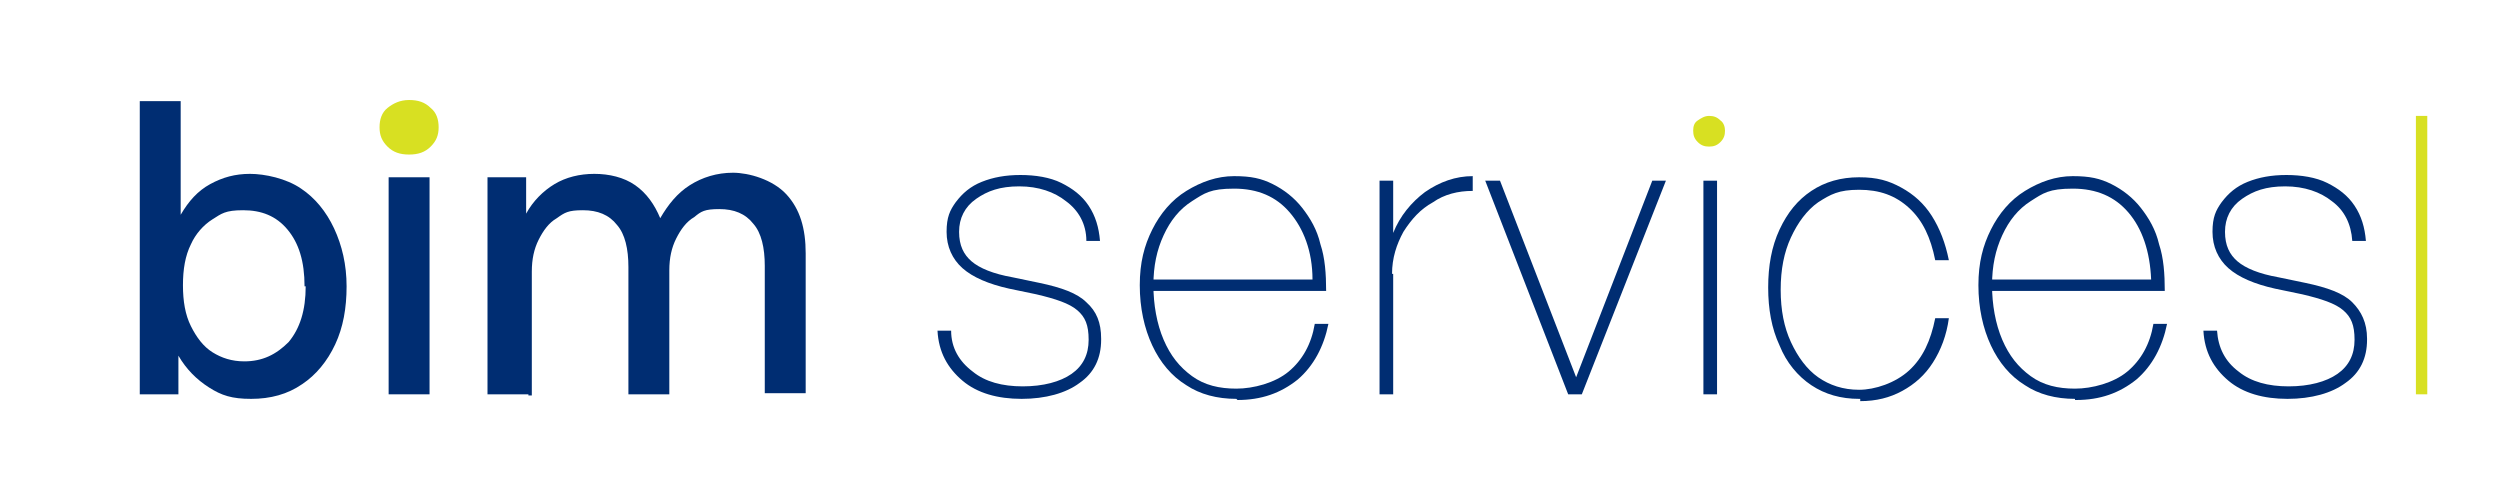
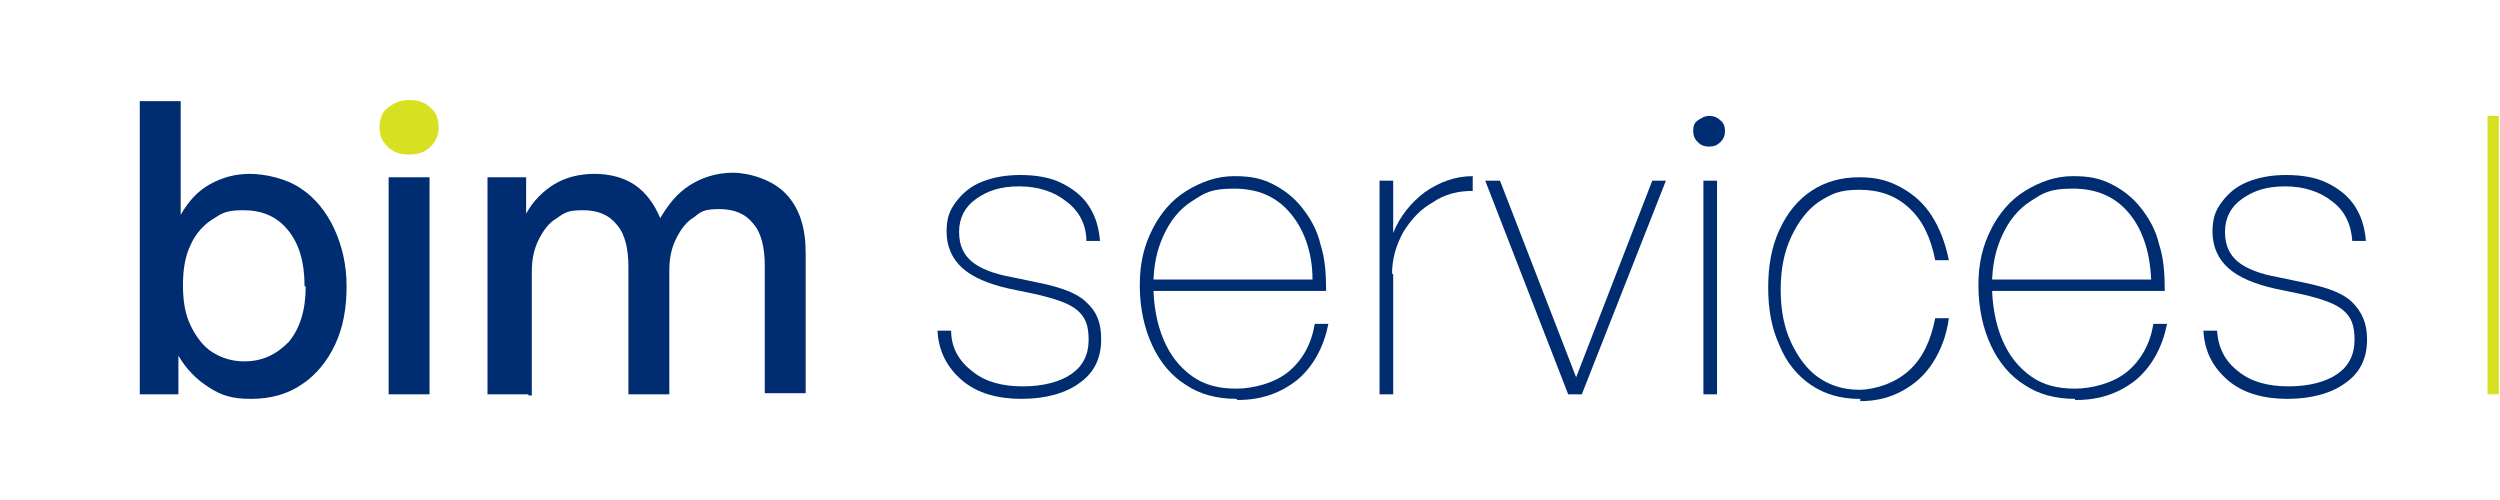
<svg xmlns="http://www.w3.org/2000/svg" id="Capa_1" version="1.1" viewBox="0 0 220 44">
  <defs>
    <style>
      .st0 {
-         fill: none;
-         stroke: #d8e022;
-         stroke-miterlimit: 10;
+         fill: #002d72;
      }

      .st1 {
-         fill: #002d72;
-       }
- 
-       .st2 {
        fill: #d8e022;
      }
    </style>
  </defs>
-   <path class="st1" d="M30.5,25.2c0,1.9-.3,3.6-1,5.1s-1.7,2.7-2.9,3.5c-1.3.9-2.8,1.3-4.5,1.3s-2.6-.3-3.7-1-2-1.6-2.7-2.8v3.4h-3.4V8.9h3.6v10c.7-1.2,1.5-2.1,2.6-2.7s2.2-.9,3.5-.9,3.2.4,4.5,1.3c1.2.8,2.2,2,2.9,3.5s1.1,3.2,1.1,5.1ZM26.8,25.2c0-2.2-.5-3.8-1.5-5s-2.3-1.7-3.9-1.7-1.9.3-2.7.8c-.8.5-1.5,1.3-1.9,2.2-.5,1-.7,2.2-.7,3.6s.2,2.6.7,3.6,1.1,1.8,1.9,2.3,1.7.8,2.8.8c1.6,0,2.8-.6,3.9-1.7,1-1.2,1.5-2.8,1.5-4.9h0Z" />
-   <path class="st2" d="M38.6,11.2c0,.7-.2,1.2-.7,1.7s-1.1.7-1.9.7-1.4-.2-1.9-.7-.7-1-.7-1.7.2-1.3.7-1.7,1.1-.7,1.9-.7,1.4.2,1.9.7c.5.4.7,1,.7,1.7Z" />
-   <rect class="st1" x="34.2" y="15.6" width="3.6" height="19.1" />
-   <path class="st1" d="M46.5,34.7h-3.6V15.6h3.4v3.2c.6-1.1,1.5-2,2.5-2.6s2.2-.9,3.5-.9,2.6.3,3.6,1c1,.7,1.7,1.7,2.2,2.9.7-1.2,1.5-2.2,2.6-2.9,1.1-.7,2.4-1.1,3.8-1.1s3.5.6,4.7,1.9,1.7,3,1.7,5.2v12.3h-3.6v-11.2c0-1.6-.3-2.9-1-3.7-.7-.9-1.7-1.3-3-1.3s-1.6.2-2.2.7c-.7.4-1.2,1.1-1.6,1.9-.4.8-.6,1.7-.6,2.8v10.9h-3.6v-11.2c0-1.6-.3-2.9-1-3.7-.7-.9-1.7-1.3-3-1.3s-1.6.2-2.3.7c-.7.4-1.2,1.1-1.6,1.9s-.6,1.7-.6,2.8v10.9h-.3Z" />
-   <path class="st1" d="M96.9,29.9c0,1.6-.6,2.9-1.9,3.8-1.2.9-3,1.4-5.1,1.4s-3.9-.5-5.2-1.6c-1.3-1.1-2.1-2.5-2.2-4.4h1.2c0,1.5.7,2.7,1.9,3.6,1.1.9,2.6,1.3,4.4,1.3s3.3-.4,4.3-1.1c1-.7,1.5-1.7,1.5-3s-.3-2-1-2.6-1.9-1-3.6-1.4l-2.4-.5c-1.8-.4-3.2-1-4.1-1.8s-1.4-1.9-1.4-3.2.3-1.9.8-2.6c.6-.8,1.3-1.4,2.3-1.8s2.1-.6,3.4-.6,2.6.2,3.6.7c1,.5,1.8,1.1,2.4,2s.9,1.9,1,3.1h-1.2c0-1.5-.7-2.7-1.8-3.5-1-.8-2.4-1.3-4.1-1.3s-2.8.4-3.8,1.1-1.5,1.7-1.5,2.9.4,2,1.1,2.6,1.9,1.1,3.6,1.4l2.4.5c1.9.4,3.3.9,4.1,1.7.9.8,1.3,1.8,1.3,3.2h0Z" />
-   <path class="st1" d="M108.8,35.1c-1.7,0-3.2-.4-4.4-1.2-1.3-.8-2.3-2-3-3.5s-1.1-3.3-1.1-5.3.4-3.5,1.1-4.9,1.7-2.6,3-3.4,2.7-1.3,4.2-1.3,2.4.2,3.4.7,1.9,1.2,2.6,2.1,1.3,1.9,1.6,3.2c.4,1.2.5,2.6.5,4.1h-15.8v-1h14.6c0-2.5-.8-4.5-2-5.9s-2.8-2.1-4.9-2.1-2.6.4-3.7,1.1-1.9,1.7-2.5,3-.9,2.7-.9,4.4.3,3.4.9,4.8c.6,1.4,1.4,2.4,2.5,3.2s2.4,1.1,3.9,1.1,3.4-.5,4.6-1.5,2-2.4,2.3-4.2h1.2c-.4,2-1.3,3.7-2.7,4.9-1.5,1.2-3.2,1.8-5.3,1.8h0Z" />
-   <path class="st1" d="M122.6,24.1v10.6h-1.2V15.9h1.2v4.6c.6-1.5,1.6-2.7,2.8-3.6,1.3-.9,2.7-1.4,4.2-1.4v1.3c-1.3,0-2.5.3-3.5,1-1.1.6-1.9,1.5-2.6,2.6-.6,1.1-1,2.3-1,3.7h0Z" />
-   <path class="st1" d="M146.6,15.9l-7.4,18.8h-1.2l-7.3-18.8h1.3l6.7,17.3,6.7-17.3h1.3-.1Z" />
-   <path class="st2" d="M151.8,11.5c0,.4-.1.7-.4,1-.3.3-.6.4-1,.4s-.7-.1-1-.4c-.3-.3-.4-.6-.4-1s.1-.7.4-.9c.3-.2.6-.4,1-.4s.7.1,1,.4c.3.2.4.6.4.9Z" />
-   <rect class="st1" x="149.9" y="15.9" width="1.2" height="18.8" />
-   <path class="st1" d="M163.6,35.1c-1.6,0-3-.4-4.2-1.2s-2.2-2-2.8-3.5c-.7-1.5-1-3.2-1-5.1s.3-3.6,1-5.1,1.6-2.6,2.8-3.4,2.6-1.2,4.2-1.2,2.6.3,3.7.9,2,1.4,2.7,2.5,1.2,2.4,1.5,3.9h-1.2c-.4-2-1.1-3.5-2.3-4.6s-2.6-1.6-4.4-1.6-2.5.4-3.6,1.1c-1,.7-1.8,1.8-2.4,3.1-.6,1.3-.9,2.8-.9,4.6s.3,3.3.9,4.6c.6,1.3,1.4,2.4,2.4,3.1s2.2,1.1,3.6,1.1,3.2-.6,4.4-1.7c1.2-1.1,1.9-2.6,2.3-4.6h1.2c-.2,1.5-.7,2.8-1.4,3.9-.7,1.1-1.6,1.9-2.7,2.5s-2.3.9-3.7.9v-.2Z" />
-   <path class="st1" d="M182.6,35.1c-1.7,0-3.2-.4-4.4-1.2-1.3-.8-2.3-2-3-3.5s-1.1-3.3-1.1-5.3.4-3.5,1.1-4.9c.7-1.4,1.7-2.6,3-3.4s2.7-1.3,4.2-1.3,2.4.2,3.4.7,1.9,1.2,2.6,2.1c.7.9,1.3,1.9,1.6,3.2.4,1.2.5,2.6.5,4.1h-15.8v-1h14.6c-.1-2.5-.8-4.5-2-5.9s-2.8-2.1-4.9-2.1-2.6.4-3.7,1.1c-1.1.7-1.9,1.7-2.5,3s-.9,2.7-.9,4.4.3,3.4.9,4.8c.6,1.4,1.4,2.4,2.5,3.2s2.4,1.1,3.9,1.1,3.4-.5,4.6-1.5c1.2-1,2-2.4,2.3-4.2h1.2c-.4,2-1.3,3.7-2.7,4.9-1.5,1.2-3.2,1.8-5.3,1.8h-.1Z" />
-   <path class="st1" d="M208.3,29.9c0,1.6-.6,2.9-1.9,3.8-1.2.9-3,1.4-5.1,1.4s-3.9-.5-5.2-1.6-2.1-2.5-2.2-4.4h1.2c.1,1.5.7,2.7,1.9,3.6,1.1.9,2.6,1.3,4.4,1.3s3.3-.4,4.3-1.1c1-.7,1.5-1.7,1.5-3s-.3-2-1-2.6-1.9-1-3.6-1.4l-2.4-.5c-1.8-.4-3.2-1-4.1-1.8-.9-.8-1.4-1.9-1.4-3.2s.3-1.9.8-2.6c.6-.8,1.3-1.4,2.3-1.8s2.1-.6,3.4-.6,2.6.2,3.6.7c1,.5,1.8,1.1,2.4,2,.6.9.9,1.9,1,3.1h-1.2c-.1-1.5-.7-2.7-1.8-3.5-1-.8-2.4-1.3-4.1-1.3s-2.8.4-3.8,1.1-1.5,1.7-1.5,2.9.4,2,1.1,2.6c.7.6,1.9,1.1,3.6,1.4l2.4.5c1.9.4,3.3.9,4.1,1.7s1.3,1.8,1.3,3.2h0Z" />
-   <line class="st0" x1="213.1" y1="34.7" x2="213.1" y2="10.2" />
+   <path class="st0" d="M30.5,25.2c0,1.9-.3,3.6-1,5.1s-1.7,2.7-2.9,3.5c-1.3.9-2.8,1.3-4.5,1.3s-2.6-.3-3.7-1-2-1.6-2.7-2.8v3.4h-3.4V8.9h3.6v10c.7-1.2,1.5-2.1,2.6-2.7s2.2-.9,3.5-.9,3.2.4,4.5,1.3c1.2.8,2.2,2,2.9,3.5s1.1,3.2,1.1,5.1ZM26.8,25.2c0-2.2-.5-3.8-1.5-5s-2.3-1.7-3.9-1.7-1.9.3-2.7.8c-.8.5-1.5,1.3-1.9,2.2-.5,1-.7,2.2-.7,3.6s.2,2.6.7,3.6,1.1,1.8,1.9,2.3,1.7.8,2.8.8c1.6,0,2.8-.6,3.9-1.7,1-1.2,1.5-2.8,1.5-4.9h0Z" />
+   <path class="st1" d="M38.6,11.2c0,.7-.2,1.2-.7,1.7s-1.1.7-1.9.7-1.4-.2-1.9-.7-.7-1-.7-1.7.2-1.3.7-1.7,1.1-.7,1.9-.7,1.4.2,1.9.7c.5.4.7,1,.7,1.7Z" />
+   <rect class="st0" x="34.2" y="15.6" width="3.6" height="19.1" />
+   <path class="st0" d="M46.5,34.7h-3.6V15.6h3.4v3.2c.6-1.1,1.5-2,2.5-2.6s2.2-.9,3.5-.9,2.6.3,3.6,1c1,.7,1.7,1.7,2.2,2.9.7-1.2,1.5-2.2,2.6-2.9,1.1-.7,2.4-1.1,3.8-1.1s3.5.6,4.7,1.9,1.7,3,1.7,5.2v12.3h-3.6v-11.2c0-1.6-.3-2.9-1-3.7-.7-.9-1.7-1.3-3-1.3s-1.6.2-2.2.7c-.7.4-1.2,1.1-1.6,1.9-.4.8-.6,1.7-.6,2.8v10.9h-3.6v-11.2c0-1.6-.3-2.9-1-3.7-.7-.9-1.7-1.3-3-1.3s-1.6.2-2.3.7c-.7.4-1.2,1.1-1.6,1.9s-.6,1.7-.6,2.8v10.9h-.3Z" />
+   <path class="st0" d="M96.9,29.9c0,1.6-.6,2.9-1.9,3.8-1.2.9-3,1.4-5.1,1.4s-3.9-.5-5.2-1.6c-1.3-1.1-2.1-2.5-2.2-4.4h1.2c0,1.5.7,2.7,1.9,3.6,1.1.9,2.6,1.3,4.4,1.3s3.3-.4,4.3-1.1c1-.7,1.5-1.7,1.5-3s-.3-2-1-2.6-1.9-1-3.6-1.4l-2.4-.5c-1.8-.4-3.2-1-4.1-1.8s-1.4-1.9-1.4-3.2.3-1.9.8-2.6c.6-.8,1.3-1.4,2.3-1.8s2.1-.6,3.4-.6,2.6.2,3.6.7c1,.5,1.8,1.1,2.4,2s.9,1.9,1,3.1h-1.2c0-1.5-.7-2.7-1.8-3.5-1-.8-2.4-1.3-4.1-1.3s-2.8.4-3.8,1.1-1.5,1.7-1.5,2.9.4,2,1.1,2.6,1.9,1.1,3.6,1.4l2.4.5c1.9.4,3.3.9,4.1,1.7.9.8,1.3,1.8,1.3,3.2h0Z" />
+   <path class="st0" d="M108.8,35.1c-1.7,0-3.2-.4-4.4-1.2-1.3-.8-2.3-2-3-3.5s-1.1-3.3-1.1-5.3.4-3.5,1.1-4.9,1.7-2.6,3-3.4,2.7-1.3,4.2-1.3,2.4.2,3.4.7,1.9,1.2,2.6,2.1,1.3,1.9,1.6,3.2c.4,1.2.5,2.6.5,4.1h-15.8v-1h14.6c0-2.5-.8-4.5-2-5.9s-2.8-2.1-4.9-2.1-2.6.4-3.7,1.1-1.9,1.7-2.5,3-.9,2.7-.9,4.4.3,3.4.9,4.8c.6,1.4,1.4,2.4,2.5,3.2s2.4,1.1,3.9,1.1,3.4-.5,4.6-1.5,2-2.4,2.3-4.2h1.2c-.4,2-1.3,3.7-2.7,4.9-1.5,1.2-3.2,1.8-5.3,1.8h0Z" />
+   <path class="st0" d="M122.6,24.1v10.6h-1.2V15.9h1.2v4.6c.6-1.5,1.6-2.7,2.8-3.6,1.3-.9,2.7-1.4,4.2-1.4v1.3c-1.3,0-2.5.3-3.5,1-1.1.6-1.9,1.5-2.6,2.6-.6,1.1-1,2.3-1,3.7h0Z" />
+   <path class="st0" d="M146.6,15.9l-7.4,18.8h-1.2l-7.3-18.8h1.3l6.7,17.3,6.7-17.3h1.3-.1Z" />
+   <path class="st0" d="M151.8,11.5c0,.4-.1.7-.4,1-.3.3-.6.4-1,.4s-.7-.1-1-.4c-.3-.3-.4-.6-.4-1s.1-.7.4-.9c.3-.2.6-.4,1-.4s.7.1,1,.4c.3.2.4.6.4.9Z" />
+   <rect class="st0" x="149.9" y="15.9" width="1.2" height="18.8" />
+   <path class="st0" d="M163.6,35.1c-1.6,0-3-.4-4.2-1.2s-2.2-2-2.8-3.5c-.7-1.5-1-3.2-1-5.1s.3-3.6,1-5.1,1.6-2.6,2.8-3.4,2.6-1.2,4.2-1.2,2.6.3,3.7.9,2,1.4,2.7,2.5,1.2,2.4,1.5,3.9h-1.2c-.4-2-1.1-3.5-2.3-4.6s-2.6-1.6-4.4-1.6-2.5.4-3.6,1.1c-1,.7-1.8,1.8-2.4,3.1-.6,1.3-.9,2.8-.9,4.6s.3,3.3.9,4.6c.6,1.3,1.4,2.4,2.4,3.1s2.2,1.1,3.6,1.1,3.2-.6,4.4-1.7c1.2-1.1,1.9-2.6,2.3-4.6h1.2c-.2,1.5-.7,2.8-1.4,3.9-.7,1.1-1.6,1.9-2.7,2.5s-2.3.9-3.7.9v-.2Z" />
+   <path class="st0" d="M182.6,35.1c-1.7,0-3.2-.4-4.4-1.2-1.3-.8-2.3-2-3-3.5s-1.1-3.3-1.1-5.3.4-3.5,1.1-4.9c.7-1.4,1.7-2.6,3-3.4s2.7-1.3,4.2-1.3,2.4.2,3.4.7,1.9,1.2,2.6,2.1c.7.9,1.3,1.9,1.6,3.2.4,1.2.5,2.6.5,4.1h-15.8v-1h14.6c-.1-2.5-.8-4.5-2-5.9s-2.8-2.1-4.9-2.1-2.6.4-3.7,1.1c-1.1.7-1.9,1.7-2.5,3s-.9,2.7-.9,4.4.3,3.4.9,4.8c.6,1.4,1.4,2.4,2.5,3.2s2.4,1.1,3.9,1.1,3.4-.5,4.6-1.5c1.2-1,2-2.4,2.3-4.2h1.2c-.4,2-1.3,3.7-2.7,4.9-1.5,1.2-3.2,1.8-5.3,1.8h-.1Z" />
+   <path class="st0" d="M208.3,29.9c0,1.6-.6,2.9-1.9,3.8-1.2.9-3,1.4-5.1,1.4s-3.9-.5-5.2-1.6-2.1-2.5-2.2-4.4h1.2c.1,1.5.7,2.7,1.9,3.6,1.1.9,2.6,1.3,4.4,1.3s3.3-.4,4.3-1.1c1-.7,1.5-1.7,1.5-3s-.3-2-1-2.6-1.9-1-3.6-1.4l-2.4-.5c-1.8-.4-3.2-1-4.1-1.8-.9-.8-1.4-1.9-1.4-3.2s.3-1.9.8-2.6c.6-.8,1.3-1.4,2.3-1.8s2.1-.6,3.4-.6,2.6.2,3.6.7c1,.5,1.8,1.1,2.4,2,.6.9.9,1.9,1,3.1h-1.2c-.1-1.5-.7-2.7-1.8-3.5-1-.8-2.4-1.3-4.1-1.3s-2.8.4-3.8,1.1-1.5,1.7-1.5,2.9.4,2,1.1,2.6c.7.6,1.9,1.1,3.6,1.4l2.4.5c1.9.4,3.3.9,4.1,1.7s1.3,1.8,1.3,3.2h0Z" />
+   <rect class="st1" x="218.9" y="10.2" width="1" height="24.5" />
</svg>
